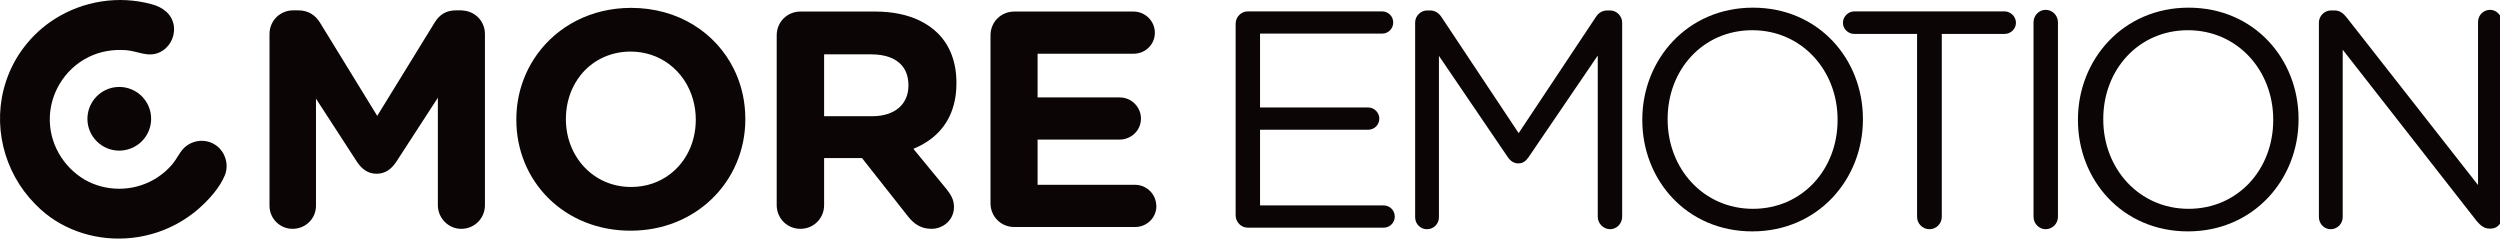
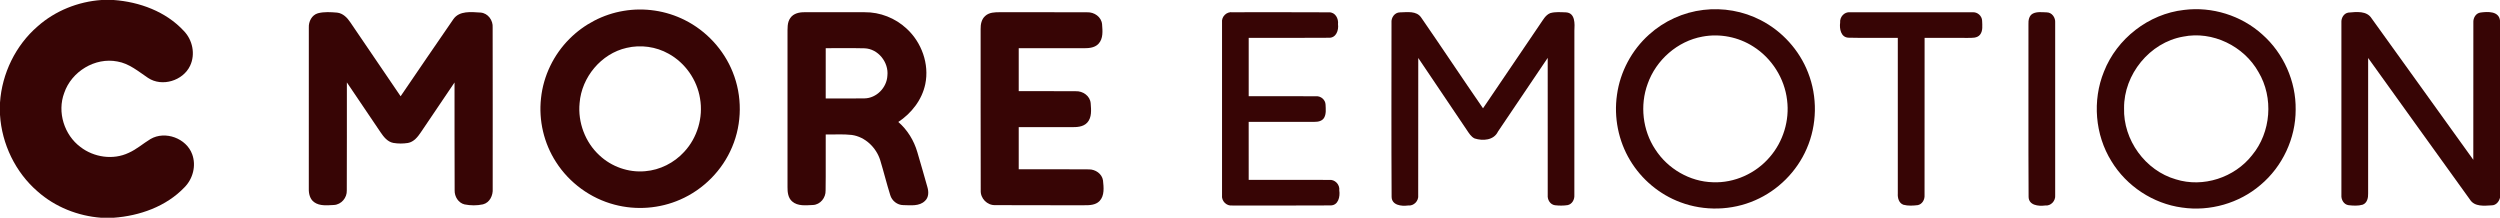
- <svg xmlns="http://www.w3.org/2000/svg" width="1114.667px" height="106.667px" viewBox="0 0 836 80" version="1.1">
-   <defs>
-     <clipPath id="clip1">
-       <path d="M 0 0 L 76 0 L 76 79.785 L 0 79.785 Z M 0 0 " />
-     </clipPath>
-   </defs>
-   <g id="surface1">
-     <path style=" stroke:none;fill-rule:nonzero;fill:rgb(4.314%,2.353%,1.961%);fill-opacity:1;" d="M 154.781 3.512 C 154.602 3.5 154.43 3.461 154.242 3.461 L 152.492 3.461 C 149.301 3.461 147.039 4.793 145.387 7.473 L 140.648 15.176 L 133.977 26.023 L 126.145 38.75 L 121.852 31.758 L 110.309 12.949 L 107.004 7.57 C 105.566 5.203 103.195 3.461 99.797 3.461 L 98.047 3.461 C 93.621 3.461 90.125 6.957 90.125 11.379 L 90.125 68.809 C 90.125 70.785 90.859 72.543 92.039 73.895 C 93.445 75.504 95.496 76.523 97.844 76.523 C 102.168 76.523 105.664 73.133 105.664 68.809 L 105.664 32.992 L 108.859 37.91 L 117.188 50.75 L 119.352 54.086 C 121 56.559 123.055 58.102 125.941 58.102 C 128.82 58.102 130.879 56.559 132.527 54.086 L 146.422 32.68 L 146.422 68.605 C 146.422 72.926 149.918 76.523 154.242 76.523 C 158.668 76.523 162.164 73.02 162.164 68.605 L 162.164 11.379 C 162.164 7.141 158.941 3.789 154.781 3.512 " />
-     <path style=" stroke:none;fill-rule:nonzero;fill:rgb(4.314%,2.353%,1.961%);fill-opacity:1;" d="M 211.055 62.523 C 198.293 62.523 189.238 52.238 189.238 39.891 L 189.238 39.68 C 189.238 38.84 189.285 38.016 189.363 37.199 C 189.816 32.609 191.516 28.434 194.184 25.098 C 195.98 22.848 198.219 20.992 200.809 19.648 C 203.742 18.125 207.121 17.246 210.844 17.246 C 215.75 17.246 220.098 18.773 223.605 21.348 C 227.609 24.285 230.5 28.586 231.828 33.574 C 232.371 35.586 232.668 37.703 232.668 39.891 L 232.668 40.094 C 232.668 47.539 229.434 54.145 224.078 58.227 C 220.555 60.918 216.117 62.523 211.055 62.523 M 249.172 37.477 C 248.879 32.277 247.547 27.371 245.348 22.969 C 239.316 10.898 226.754 2.633 211.055 2.633 C 197.648 2.633 186.461 8.738 179.684 18.074 C 178.914 19.125 178.207 20.223 177.559 21.352 C 176.32 23.512 175.297 25.805 174.516 28.207 C 173.312 31.887 172.664 35.812 172.664 39.891 L 172.664 40.094 C 172.664 60.574 188.617 77.145 210.844 77.145 C 221.727 77.145 231.141 73.121 237.93 66.621 C 245.02 59.836 249.238 50.352 249.238 39.891 L 249.238 39.68 C 249.238 38.941 249.211 38.207 249.172 37.477 " />
-     <path style=" stroke:none;fill-rule:nonzero;fill:rgb(4.314%,2.353%,1.961%);fill-opacity:1;" d="M 303.785 28.465 L 303.785 28.672 C 303.785 28.73 303.773 28.793 303.773 28.852 C 303.684 34.824 299.277 38.863 291.637 38.863 L 275.582 38.863 L 275.582 18.176 L 291.328 18.176 C 295.883 18.176 299.391 19.402 301.508 21.797 C 302.906 23.383 303.691 25.477 303.766 28.07 C 303.77 28.207 303.785 28.328 303.785 28.465 M 313.66 11.176 C 311.977 9.492 309.988 8.102 307.719 6.977 C 303.613 4.953 298.574 3.863 292.664 3.863 L 267.656 3.863 C 263.234 3.863 259.73 7.367 259.73 11.789 L 259.73 68.605 C 259.73 73.02 263.234 76.523 267.656 76.523 C 272.09 76.523 275.582 73.02 275.582 68.605 L 275.582 52.852 L 288.242 52.852 L 303.68 72.414 C 305.535 74.773 307.895 76.523 311.5 76.523 C 315.309 76.523 319.012 73.641 319.012 69.219 C 319.012 66.75 317.984 65.098 316.441 63.148 L 305.812 50.23 L 305.43 49.766 C 312.102 47.02 316.965 42.293 318.902 35.18 C 319.184 34.141 319.414 33.059 319.57 31.914 C 319.742 30.625 319.832 29.27 319.832 27.848 L 319.832 27.645 C 319.832 20.844 317.672 15.188 313.66 11.176 " />
-     <path style=" stroke:none;fill-rule:nonzero;fill:rgb(4.314%,2.353%,1.961%);fill-opacity:1;" d="M 386.648 68.43 C 386.398 64.746 383.34 61.805 379.598 61.805 L 346.969 61.805 L 346.969 46.676 L 374.449 46.676 C 375.535 46.676 376.559 46.414 377.484 45.988 C 379.875 44.875 381.543 42.5 381.543 39.68 C 381.543 35.773 378.359 32.578 374.449 32.578 L 346.969 32.578 L 346.969 17.969 L 379.078 17.969 C 382.988 17.969 386.188 14.883 386.188 10.973 C 386.188 7.062 382.988 3.867 379.078 3.867 L 339.148 3.867 C 334.727 3.867 331.227 7.367 331.227 11.789 L 331.227 67.984 C 331.227 72.414 334.727 75.91 339.148 75.91 L 379.598 75.91 C 383.5 75.91 386.695 72.812 386.695 68.906 C 386.695 68.746 386.66 68.594 386.648 68.43 " />
-     <path style=" stroke:none;fill-rule:nonzero;fill:rgb(4.314%,2.353%,1.961%);fill-opacity:1;" d="M 39.887 29.074 C 34.621 29.074 30.25 32.902 29.395 37.922 C 29.297 38.512 29.23 39.105 29.23 39.719 C 29.23 45.605 34.008 50.375 39.887 50.375 C 40.445 50.375 40.988 50.32 41.523 50.234 C 46.629 49.449 50.543 45.047 50.543 39.719 C 50.543 33.844 45.773 29.074 39.887 29.074 " />
-     <path style=" stroke:none;fill-rule:nonzero;fill:rgb(4.314%,2.353%,1.961%);fill-opacity:1;" d="M 413.195 72 L 413.195 7.938 C 413.195 5.664 415.059 3.805 417.227 3.805 L 462.172 3.805 C 464.238 3.805 465.895 5.457 465.895 7.52 C 465.895 9.59 464.238 11.242 462.172 11.242 L 421.359 11.242 L 421.359 35.938 L 457.523 35.938 C 459.59 35.938 461.246 37.695 461.246 39.656 C 461.246 41.727 459.59 43.379 457.523 43.379 L 421.359 43.379 L 421.359 68.691 L 462.691 68.691 C 464.758 68.691 466.41 70.348 466.41 72.414 C 466.41 74.48 464.758 76.133 462.691 76.133 L 417.227 76.133 C 415.059 76.133 413.195 74.273 413.195 72 " />
-     <path style=" stroke:none;fill-rule:nonzero;fill:rgb(4.314%,2.353%,1.961%);fill-opacity:1;" d="M 473.223 7.523 C 473.223 5.352 475.082 3.492 477.25 3.492 L 478.184 3.492 C 479.938 3.492 481.18 4.426 482.008 5.664 L 507.84 44.516 L 533.672 5.664 C 534.496 4.32 535.836 3.492 537.492 3.492 L 538.422 3.492 C 540.59 3.492 542.449 5.352 542.449 7.523 L 542.449 72.516 C 542.449 74.789 540.59 76.648 538.422 76.648 C 536.148 76.648 534.289 74.688 534.289 72.516 L 534.289 18.578 L 511.145 52.574 C 510.211 53.918 509.184 54.641 507.734 54.641 C 506.289 54.641 505.152 53.918 504.223 52.574 L 481.18 18.684 L 481.18 72.621 C 481.18 74.895 479.422 76.648 477.148 76.648 C 474.98 76.648 473.223 74.895 473.223 72.621 L 473.223 7.523 " />
-     <path style=" stroke:none;fill-rule:nonzero;fill:rgb(4.314%,2.353%,1.961%);fill-opacity:1;" d="M 614.488 40.176 L 614.488 39.969 C 614.488 23.539 602.5 10.105 585.969 10.105 C 569.438 10.105 557.656 23.332 557.656 39.762 L 557.656 39.969 C 557.656 56.398 569.645 69.828 586.176 69.828 C 602.707 69.828 614.488 56.602 614.488 40.176 M 549.184 40.176 L 549.184 39.969 C 549.184 20.027 564.168 2.562 586.176 2.562 C 608.188 2.562 622.961 19.82 622.961 39.762 L 622.961 39.969 C 622.961 59.91 607.977 77.375 585.969 77.375 C 563.961 77.375 549.184 60.117 549.184 40.176 " />
-     <path style=" stroke:none;fill-rule:nonzero;fill:rgb(4.314%,2.353%,1.961%);fill-opacity:1;" d="M 641.07 11.348 L 620.094 11.348 C 618.031 11.348 616.273 9.695 616.273 7.629 C 616.273 5.559 618.031 3.805 620.094 3.805 L 670.312 3.805 C 672.379 3.805 674.137 5.559 674.137 7.629 C 674.137 9.695 672.379 11.348 670.312 11.348 L 649.336 11.348 L 649.336 72.516 C 649.336 74.789 647.477 76.648 645.203 76.648 C 642.93 76.648 641.07 74.789 641.07 72.516 L 641.07 11.348 " />
-     <path style=" stroke:none;fill-rule:nonzero;fill:rgb(4.314%,2.353%,1.961%);fill-opacity:1;" d="M 680.012 7.422 C 680.012 5.148 681.875 3.289 684.043 3.289 C 686.316 3.289 688.176 5.148 688.176 7.422 L 688.176 72.516 C 688.176 74.789 686.316 76.648 684.043 76.648 C 681.875 76.648 680.012 74.789 680.012 72.516 L 680.012 7.422 " />
-     <path style=" stroke:none;fill-rule:nonzero;fill:rgb(4.314%,2.353%,1.961%);fill-opacity:1;" d="M 760.164 40.176 L 760.164 39.969 C 760.164 23.539 748.184 10.105 731.648 10.105 C 715.117 10.105 703.336 23.332 703.336 39.762 L 703.336 39.969 C 703.336 56.398 715.324 69.828 731.855 69.828 C 748.387 69.828 760.164 56.602 760.164 40.176 M 694.863 40.176 L 694.863 39.969 C 694.863 20.027 709.848 2.562 731.855 2.562 C 753.863 2.562 768.637 19.82 768.637 39.762 L 768.637 39.969 C 768.637 59.91 753.66 77.375 731.648 77.375 C 709.641 77.375 694.863 60.117 694.863 40.176 " />
-     <path style=" stroke:none;fill-rule:nonzero;fill:rgb(4.314%,2.353%,1.961%);fill-opacity:1;" d="M 775.441 7.523 C 775.441 5.352 777.301 3.492 779.473 3.492 L 780.609 3.492 C 782.465 3.492 783.602 4.426 784.742 5.871 L 828.656 61.875 L 828.656 7.316 C 828.656 5.148 830.414 3.289 832.684 3.289 C 834.852 3.289 836.609 5.148 836.609 7.316 L 836.609 72.621 C 836.609 74.789 835.062 76.441 832.891 76.441 L 832.477 76.441 C 830.723 76.441 829.48 75.41 828.242 73.965 L 783.398 16.617 L 783.398 72.621 C 783.398 74.789 781.641 76.648 779.367 76.648 C 777.199 76.648 775.441 74.789 775.441 72.621 L 775.441 7.523 " />
-     <g clip-path="url(#clip1)" clip-rule="nonzero">
-       <path style=" stroke:none;fill-rule:nonzero;fill:rgb(4.314%,2.353%,1.961%);fill-opacity:1;" d="M 75.379 52.965 C 74.758 50.984 73.441 49.23 71.551 48.164 C 68.18 46.254 63.82 46.953 61.219 49.824 C 59.887 51.293 59.051 53.191 57.785 54.727 C 56.277 56.582 54.414 58.195 52.398 59.488 C 52.035 59.723 51.66 59.938 51.281 60.148 C 44.273 64.09 35.5 64.117 28.445 60.16 C 20.973 55.77 16.309 47.695 16.668 38.961 C 16.832 35.137 17.957 31.453 19.844 28.227 C 22.133 24.305 25.539 21.047 29.742 19.02 C 33.641 17.133 37.832 16.465 42.129 16.777 C 45.969 17.062 49.398 19.25 53.215 17.57 C 56.453 16.152 58.445 12.742 58.18 9.242 C 58.164 9.039 58.172 8.844 58.137 8.645 C 57.516 4.633 54.426 2.422 50.746 1.418 C 39.574 -1.637 27.766 0.367 18.344 6.316 C 14.32 8.863 10.75 12.141 7.836 16.035 C 6.602 17.691 5.473 19.441 4.5 21.316 C 3.492 23.23 2.68 25.199 2.016 27.195 C -2.75 41.492 1.117 57.441 11.719 68.207 C 12.805 69.316 13.938 70.387 15.168 71.375 C 19.449 74.82 24.348 77.156 29.48 78.492 C 40.613 81.387 52.852 79.387 62.504 72.812 C 63.898 71.867 65.254 70.855 66.531 69.715 C 69.895 66.703 73.48 62.824 75.203 58.57 C 75.934 56.738 75.941 54.758 75.379 52.965 " />
-     </g>
+ <svg xmlns="http://www.w3.org/2000/svg" width="1550pt" height="135pt" viewBox="0 0 1550 135" version="1.1">
+   <g id="#ffffffff">
+ </g>
+   <g id="#370505ff">
+     <path fill="#370505" opacity="1.00" d=" M 62.93 0.00 L 70.47 0.00 C 86.49 1.16 102.82 7.14 113.91 19.11 C 119.40 24.69 121.26 33.62 117.86 40.77 C 113.47 50.08 100.41 54.08 91.76 48.28 C 85.80 44.29 80.07 39.34 72.77 38.12 C 58.92 35.41 44.29 44.37 39.81 57.63 C 35.36 69.45 39.79 83.66 49.89 91.14 C 58.22 97.58 70.18 99.34 79.78 94.76 C 84.70 92.59 88.73 88.97 93.30 86.21 C 102.40 80.87 115.60 85.75 119.16 95.66 C 121.76 102.72 119.60 110.93 114.33 116.19 C 103.00 128.06 86.54 133.84 70.44 135.00 L 62.70 135.00 C 48.28 133.92 34.18 128.33 23.32 118.71 C 9.57 106.85 1.12 89.30 0.00 71.20 L 0.00 63.60 C 1.21 45.58 9.65 28.14 23.35 16.32 C 34.26 6.66 48.43 1.01 62.93 0.00 Z" />
+     <path fill="#370505" opacity="1.00" d=" M 386.56 6.76 C 399.41 4.56 412.96 6.57 424.60 12.46 C 437.95 19.14 448.73 30.80 454.27 44.67 C 460.25 59.41 460.14 76.52 453.91 91.17 C 447.88 105.62 436.08 117.52 421.73 123.75 C 409.01 129.35 394.39 130.45 380.97 126.87 C 366.14 122.99 352.92 113.34 344.69 100.40 C 337.21 88.81 333.89 74.61 335.43 60.90 C 336.86 47.08 343.26 33.88 353.09 24.08 C 362.10 15.03 373.95 8.85 386.56 6.76 M 388.50 29.68 C 372.73 33.23 360.59 47.87 359.35 63.89 C 358.18 75.82 362.79 88.18 371.64 96.30 C 379.14 103.37 389.69 107.09 399.98 106.15 C 409.18 105.41 417.96 100.97 424.17 94.17 C 432.34 85.44 436.09 72.81 434.02 61.03 C 432.17 49.47 424.80 38.95 414.54 33.31 C 406.71 28.91 397.23 27.61 388.50 29.68 Z" />
+     <path fill="#370505" opacity="1.00" d=" M 1056.11 6.14 C 1068.23 4.68 1080.78 6.87 1091.63 12.49 C 1104.92 19.29 1115.58 31.06 1120.99 44.98 C 1126.92 60.01 1126.63 77.38 1120.15 92.19 C 1114.03 106.38 1102.35 118.05 1088.17 124.18 C 1073.68 130.54 1056.72 130.98 1041.91 125.42 C 1028.93 120.62 1017.73 111.24 1010.64 99.36 C 1003.39 87.31 1000.52 72.74 1002.52 58.84 C 1004.47 44.54 1011.68 31.04 1022.44 21.43 C 1031.73 13.03 1043.66 7.60 1056.11 6.14 M 1055.53 22.70 C 1040.06 25.48 1026.79 37.16 1021.57 51.90 C 1016.65 65.24 1018.41 80.82 1026.29 92.66 C 1034.00 104.63 1047.67 112.64 1061.97 112.99 C 1075.32 113.57 1088.64 107.51 1097.27 97.36 C 1105.58 87.78 1109.61 74.63 1107.99 62.04 C 1106.43 48.59 1098.49 36.07 1087.04 28.86 C 1077.81 22.93 1066.32 20.67 1055.53 22.70 Z" />
+     <path fill="#370505" opacity="1.00" d=" M 1354.07 6.16 C 1371.44 3.94 1389.61 9.60 1402.61 21.35 C 1415.78 32.97 1423.57 50.42 1423.31 68.00 C 1423.35 85.75 1415.13 103.26 1401.53 114.66 C 1388.30 126.03 1370.09 131.22 1352.84 128.68 C 1334.93 126.27 1318.46 115.40 1309.10 99.97 C 1298.89 83.57 1297.18 62.32 1304.43 44.45 C 1312.44 23.95 1332.16 8.60 1354.07 6.16 M 1353.51 22.72 C 1332.82 26.35 1316.76 46.12 1316.92 67.04 C 1316.33 86.70 1330.07 105.76 1349.02 111.19 C 1365.90 116.51 1385.39 110.12 1396.26 96.27 C 1408.07 82.06 1409.73 60.55 1400.27 44.69 C 1391.27 28.57 1371.74 19.00 1353.51 22.72 Z" />
+     <path fill="#370505" opacity="1.00" d=" M 191.47 17.09 C 191.29 13.34 193.32 9.31 197.11 8.22 C 200.97 7.22 205.05 7.49 208.99 7.82 C 212.61 8.22 215.32 10.97 217.21 13.86 C 227.61 29.13 237.96 44.42 248.38 59.68 C 259.27 43.77 270.08 27.79 281.06 11.94 C 284.82 6.48 292.22 7.46 297.96 7.79 C 302.58 8.15 305.79 12.65 305.44 17.12 C 305.53 50.42 305.47 83.72 305.47 117.01 C 305.76 121.10 303.68 125.62 299.44 126.70 C 295.72 127.52 291.76 127.48 288.03 126.74 C 284.17 125.81 281.78 121.88 281.88 118.04 C 281.73 95.74 281.88 73.43 281.81 51.13 C 274.83 61.41 267.93 71.74 260.94 82.01 C 258.99 84.91 256.56 88.00 252.91 88.64 C 249.91 89.11 246.81 89.12 243.82 88.60 C 240.25 87.91 237.88 84.87 235.96 82.03 C 228.96 71.74 222.05 61.39 215.06 51.09 C 215.02 73.42 215.13 95.75 215.01 118.07 C 215.20 122.59 211.64 126.82 207.07 127.09 C 202.96 127.26 198.25 127.91 194.72 125.31 C 192.16 123.43 191.38 120.09 191.46 117.08 C 191.47 83.75 191.44 50.41 191.47 17.09 Z" />
+     <path fill="#370505" opacity="1.00" d=" M 490.00 11.15 C 491.97 8.28 495.68 7.50 498.97 7.58 C 511.32 7.57 523.68 7.58 536.04 7.58 C 545.62 7.46 555.14 11.23 562.13 17.77 C 571.41 26.29 576.25 39.68 573.68 52.12 C 571.66 61.86 565.15 70.21 556.95 75.62 C 562.61 80.52 566.65 87.12 568.74 94.30 C 570.85 101.55 572.99 108.79 575.01 116.07 C 575.84 118.91 575.86 122.39 573.50 124.54 C 569.95 128.05 564.56 127.22 560.03 127.17 C 556.32 127.14 552.98 124.49 551.95 120.96 C 549.70 113.80 547.92 106.49 545.73 99.31 C 543.24 91.42 536.38 84.79 528.04 83.66 C 522.70 83.04 517.31 83.49 511.95 83.36 C 511.87 94.93 512.05 106.50 511.87 118.07 C 512.04 122.55 508.63 126.89 504.02 127.10 C 499.69 127.27 494.61 127.97 491.09 124.85 C 488.60 122.66 488.22 119.14 488.26 116.02 C 488.26 84.36 488.28 52.69 488.26 21.03 C 488.32 17.71 487.95 14.01 490.00 11.15 M 511.95 29.87 C 511.94 40.27 511.94 50.66 511.94 61.06 C 519.96 61.02 527.97 61.14 535.99 61.00 C 543.45 60.88 549.82 54.30 550.18 46.93 C 551.12 38.67 544.45 30.21 535.99 29.95 C 527.98 29.74 519.96 29.92 511.95 29.87 Z" />
+     <path fill="#370505" opacity="1.00" d=" M 610.83 9.90 C 613.29 7.63 616.83 7.56 620.00 7.57 C 638.01 7.63 656.02 7.51 674.02 7.62 C 678.42 7.42 682.91 10.49 683.29 15.08 C 683.59 19.12 684.09 23.91 681.09 27.13 C 678.53 29.89 674.49 29.93 671.02 29.88 C 657.88 29.85 644.75 29.86 631.61 29.88 C 631.60 38.75 631.61 47.63 631.61 56.51 C 643.39 56.57 655.17 56.44 666.96 56.56 C 671.35 56.36 675.84 59.43 676.22 64.01 C 676.52 68.04 677.04 72.81 674.08 76.04 C 671.52 78.80 667.47 78.87 663.99 78.82 C 653.20 78.79 642.40 78.80 631.61 78.81 C 631.60 87.52 631.60 96.23 631.61 104.94 C 646.11 104.99 660.61 104.84 675.11 105.01 C 679.15 104.98 683.24 107.70 683.86 111.86 C 684.30 116.11 684.91 121.28 681.70 124.66 C 679.19 127.21 675.38 127.28 672.05 127.25 C 653.70 127.18 635.35 127.33 617.00 127.18 C 612.05 127.35 607.80 123.00 608.05 118.07 C 607.93 84.71 608.04 51.35 607.99 17.99 C 607.93 15.09 608.54 11.90 610.83 9.90 Z" />
+     <path fill="#370505" opacity="1.00" d=" M 757.66 13.97 C 757.22 10.34 760.44 7.13 764.08 7.59 C 784.05 7.60 804.02 7.51 823.99 7.64 C 827.88 7.52 830.00 11.53 829.56 15.00 C 830.10 18.71 828.41 23.57 823.94 23.41 C 807.36 23.58 790.77 23.43 774.19 23.48 C 774.17 35.53 774.17 47.59 774.19 59.64 C 788.12 59.67 802.05 59.60 815.98 59.67 C 818.96 59.48 821.75 61.86 821.85 64.88 C 821.95 67.58 822.35 70.57 820.95 73.02 C 819.75 75.05 817.25 75.58 815.06 75.54 C 801.43 75.55 787.81 75.53 774.18 75.55 C 774.18 87.54 774.16 99.53 774.19 111.52 C 790.77 111.53 807.35 111.48 823.94 111.54 C 827.63 111.10 830.79 114.40 830.36 118.06 C 830.95 121.92 829.77 127.42 824.88 127.36 C 804.61 127.50 784.33 127.40 764.05 127.41 C 760.41 127.85 757.21 124.62 757.66 120.99 C 757.63 85.32 757.63 49.64 757.66 13.97 Z" />
+     <path fill="#370505" opacity="1.00" d=" M 862.73 14.05 C 862.44 10.95 864.69 7.68 867.98 7.67 C 872.45 7.60 878.24 6.55 881.15 10.90 C 894.05 29.57 906.57 48.49 919.47 67.15 C 931.23 49.73 943.08 32.37 954.86 14.96 C 956.65 12.47 958.13 9.36 961.14 8.14 C 964.31 7.22 967.70 7.57 970.97 7.67 C 976.72 8.05 976.35 14.83 976.12 19.02 C 976.10 53.00 976.14 86.99 976.10 120.97 C 976.29 123.66 974.73 126.60 971.94 127.17 C 969.32 127.58 966.64 127.54 964.02 127.24 C 961.07 126.80 959.32 123.77 959.59 120.95 C 959.57 92.60 959.59 64.24 959.58 35.88 C 949.26 51.08 939.04 66.36 928.74 81.57 C 926.17 87.03 919.34 87.47 914.27 85.84 C 912.02 84.78 910.75 82.54 909.41 80.58 C 899.39 65.69 889.36 50.81 879.32 35.94 C 879.26 64.27 879.34 92.60 879.28 120.93 C 879.72 124.56 876.58 127.83 872.93 127.41 C 868.89 127.97 862.81 127.26 862.80 121.96 C 862.59 86.00 862.73 50.02 862.73 14.05 Z" />
+     <path fill="#370505" opacity="1.00" d=" M 1140.89 14.03 C 1140.56 10.56 1143.44 7.25 1147.03 7.60 C 1172.33 7.57 1197.63 7.56 1222.94 7.61 C 1225.99 7.35 1228.85 9.82 1228.92 12.91 C 1228.99 15.77 1229.52 19.10 1227.61 21.52 C 1225.78 23.75 1222.63 23.46 1220.07 23.50 C 1211.12 23.46 1202.18 23.49 1193.25 23.48 C 1193.21 55.99 1193.27 88.50 1193.22 121.01 C 1193.41 123.70 1191.82 126.61 1189.04 127.18 C 1186.09 127.53 1183.00 127.72 1180.12 126.95 C 1177.28 125.94 1176.46 122.69 1176.64 119.99 C 1176.64 87.82 1176.65 55.65 1176.64 23.48 C 1166.45 23.40 1156.25 23.64 1146.07 23.37 C 1141.33 23.21 1140.36 17.78 1140.89 14.03 Z" />
+     <path fill="#370505" opacity="1.00" d=" M 1260.39 8.41 C 1263.03 7.11 1266.15 7.60 1269.01 7.67 C 1272.27 7.71 1274.46 10.97 1274.21 14.04 C 1274.26 49.69 1274.26 85.35 1274.21 121.00 C 1274.56 124.54 1271.55 127.81 1267.94 127.41 C 1263.89 127.95 1257.77 127.33 1257.73 122.01 C 1257.52 86.38 1257.71 50.73 1257.64 15.09 C 1257.52 12.63 1257.97 9.67 1260.39 8.41 Z" />
+     <path fill="#370505" opacity="1.00" d=" M 1451.67 13.97 C 1451.47 11.22 1453.13 8.23 1456.03 7.80 C 1460.96 7.39 1467.41 6.52 1470.45 11.47 C 1491.51 40.62 1512.40 69.90 1533.45 99.07 C 1533.49 70.71 1533.42 42.35 1533.48 13.99 C 1533.29 11.19 1534.97 8.14 1537.97 7.77 C 1542.36 7.17 1549.28 6.81 1550.00 12.69 L 1550.00 122.57 C 1549.42 124.96 1547.62 127.23 1545.00 127.30 C 1540.27 127.57 1534.21 128.35 1531.31 123.65 C 1510.21 94.47 1489.29 65.16 1468.25 35.95 C 1468.23 63.96 1468.24 91.97 1468.24 119.97 C 1468.34 122.63 1467.65 125.88 1464.85 126.91 C 1462.00 127.73 1458.95 127.54 1456.06 127.21 C 1453.12 126.78 1451.46 123.75 1451.67 120.98 C 1451.62 85.31 1451.62 49.64 1451.67 13.97 Z" />
  </g>
</svg>
